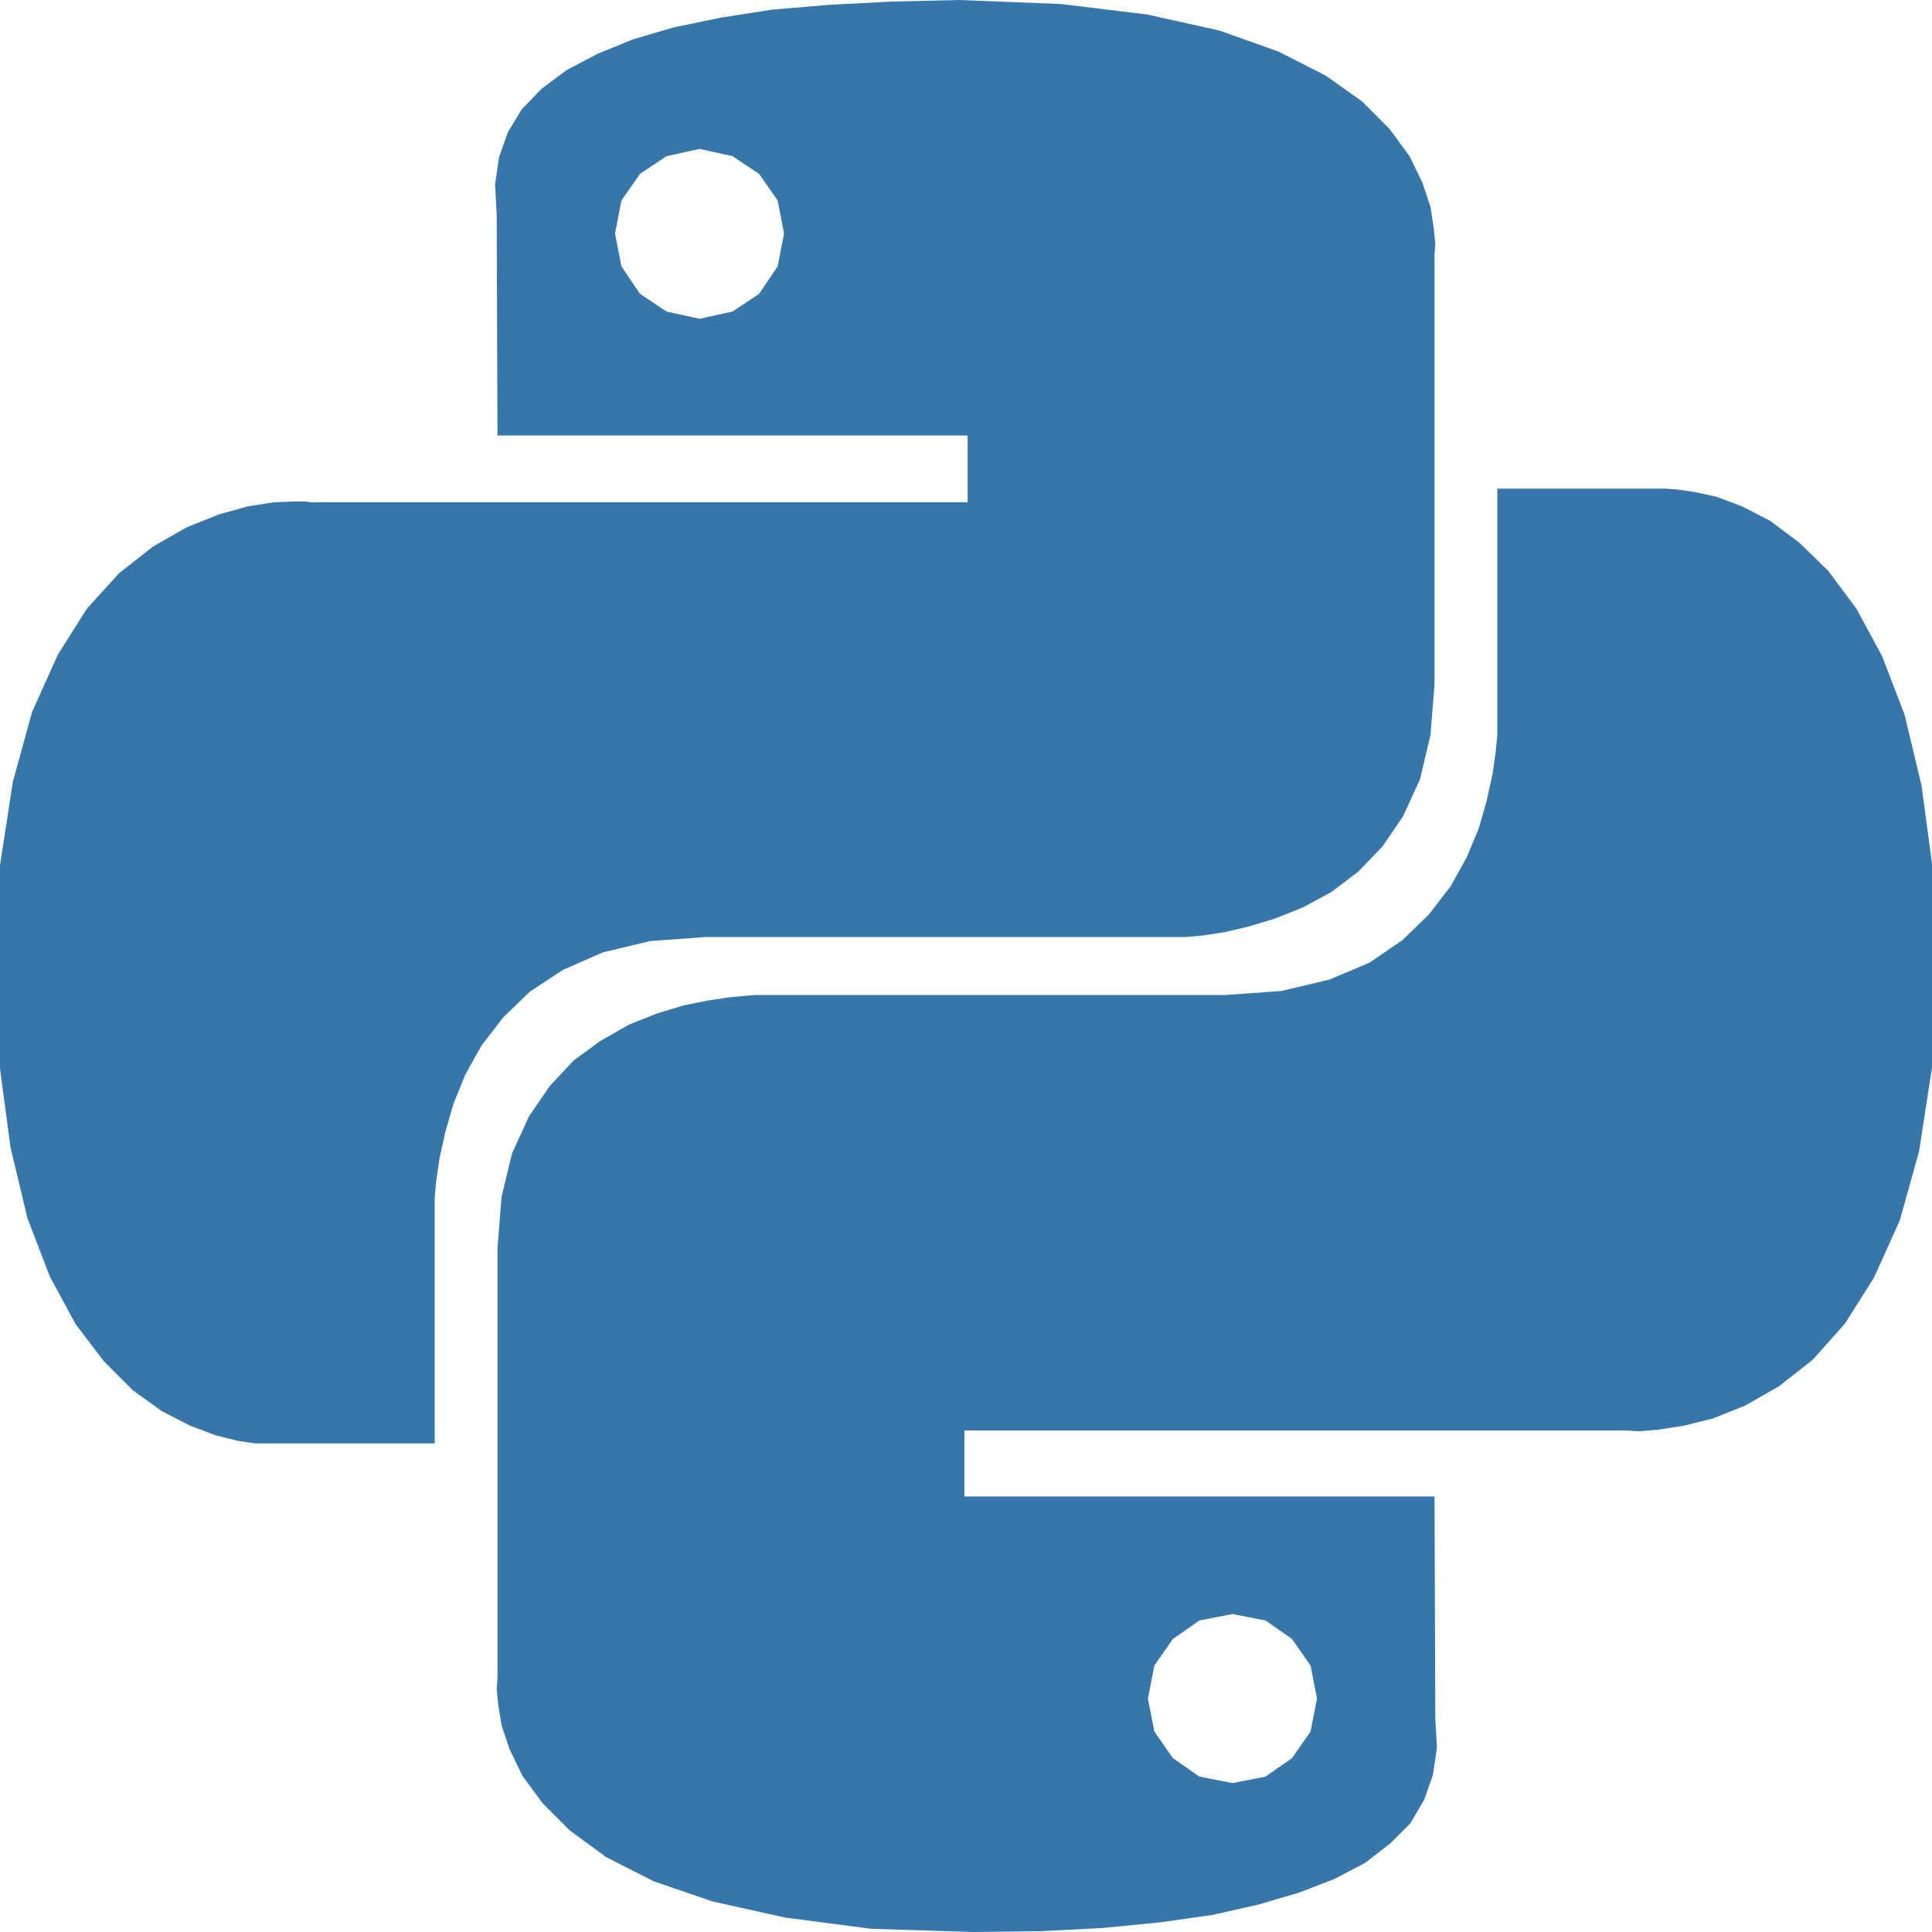
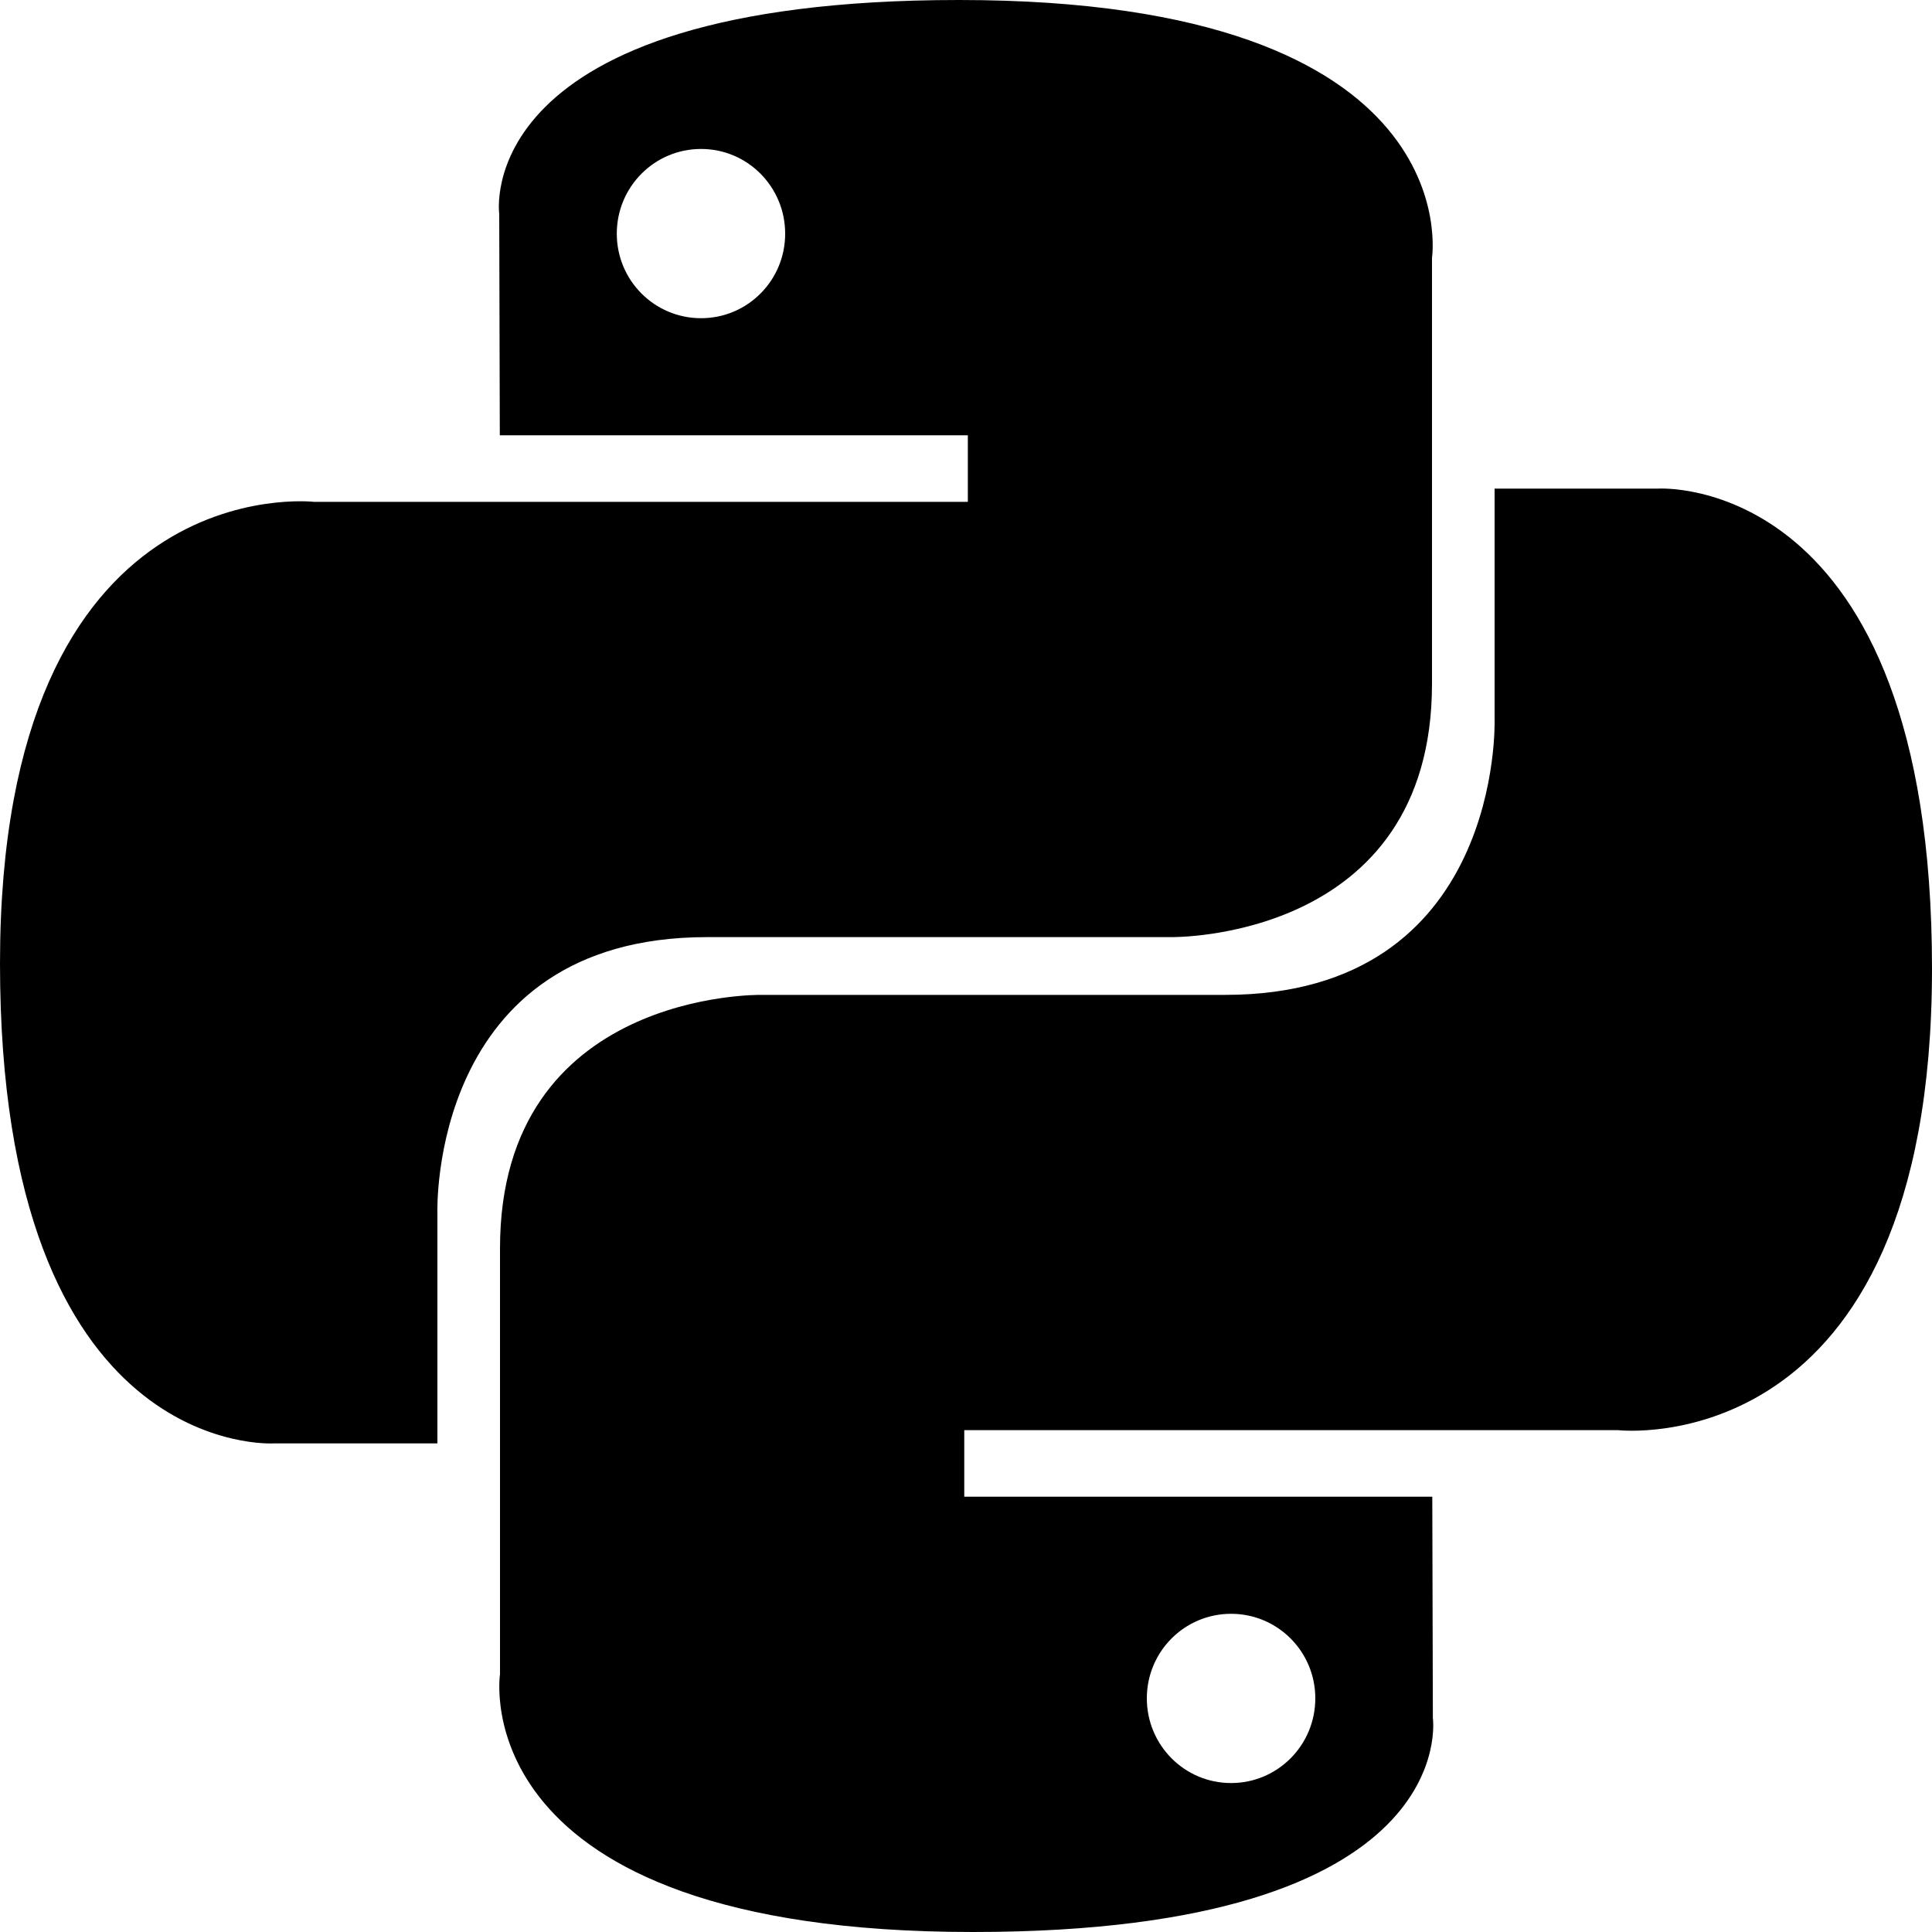
- <svg xmlns="http://www.w3.org/2000/svg" fill="#3776AB" role="img" viewBox="0 0 24 24">
-   <path d="M14.25.18l.9.2.73.26.59.3.45.32.34.34.25.34.16.33.1.3.04.26.02.2-.01.13V8.5l-.05.63-.13.55-.21.46-.26.38-.3.31-.33.25-.35.19-.35.14-.33.1-.3.07-.26.04-.21.02H8.77l-.69.05-.59.14-.5.22-.41.27-.33.32-.27.35-.2.36-.15.37-.1.35-.07.32-.04.27-.02.21v3.06H3.17l-.21-.03-.28-.07-.32-.12-.35-.18-.36-.26-.36-.36-.35-.46-.32-.59-.28-.73-.21-.88-.14-1.05-.05-1.23.06-1.22.16-1.04.24-.87.32-.71.36-.57.4-.44.42-.33.42-.24.4-.16.36-.1.32-.05.24-.01h.16l.06.01h8.16v-.83H6.18l-.01-2.75-.02-.37.05-.34.11-.31.17-.28.25-.26.31-.23.38-.2.44-.18.51-.15.58-.12.64-.1.71-.06.77-.04.84-.02 1.27.05zm-6.3 1.98l-.23.33-.08.41.08.41.23.34.33.22.41.09.41-.09.33-.22.23-.34.08-.41-.08-.41-.23-.33-.33-.22-.41-.09-.41.09zm13.09 3.95l.28.06.32.12.35.18.36.27.36.35.35.47.32.59.28.73.21.88.14 1.04.05 1.23-.06 1.23-.16 1.04-.24.86-.32.71-.36.57-.4.45-.42.33-.42.24-.4.16-.36.09-.32.05-.24.02-.16-.01h-8.22v.82h5.84l.01 2.76.02.36-.05.34-.11.31-.17.29-.25.25-.31.24-.38.2-.44.17-.51.15-.58.13-.64.09-.71.07-.77.04-.84.01-1.27-.04-1.07-.14-.9-.2-.73-.25-.59-.3-.45-.33-.34-.34-.25-.34-.16-.33-.1-.3-.04-.25-.02-.2.01-.13v-5.34l.05-.64.13-.54.21-.46.26-.38.3-.32.33-.24.35-.2.35-.14.33-.1.3-.06.26-.04.21-.02.13-.01h5.84l.69-.05.59-.14.5-.21.41-.28.33-.32.27-.35.2-.36.15-.36.1-.35.07-.32.04-.28.02-.21V6.07h2.09l.14.01zm-6.47 14.25l-.23.33-.08.41.08.41.23.33.33.23.41.08.41-.08.33-.23.23-.33.08-.41-.08-.41-.23-.33-.33-.23-.41-.08-.41.08z" />
+ <svg xmlns="http://www.w3.org/2000/svg" width="800px" height="800px" viewBox="0 0 20 20" version="1.1">
+   <defs>
+ 
+ </defs>
+   <g id="Page-1" stroke="none" stroke-width="1" fill="none" fill-rule="evenodd">
+     <g id="Dribbble-Light-Preview" transform="translate(-340, -7599)" fill="#000000">
+       <g id="icons" transform="translate(56, 160)">
+         <path d="M296.744,7457.458 C296.262,7457.458 295.872,7457.066 295.872,7456.581 C295.872,7456.097 296.262,7455.706 296.744,7455.706 C297.226,7455.706 297.616,7456.097 297.616,7456.581 C297.616,7457.066 297.226,7457.458 296.744,7457.458 M294.072,7459 C299.15,7459 298.833,7456.786 298.833,7456.786 L298.827,7454.494 L293.982,7454.494 L293.982,7453.805 L300.751,7453.805 C300.751,7453.805 304,7454.176 304,7449.026 C304,7443.876 301.165,7444.058 301.165,7444.058 L299.472,7444.058 L299.472,7446.449 C299.472,7446.449 299.563,7449.299 296.682,7449.299 L291.876,7449.299 C291.876,7449.299 289.176,7449.255 289.176,7451.922 L289.176,7456.331 C289.176,7456.331 288.766,7459 294.072,7459 M291.257,7440.542 C291.739,7440.542 292.128,7440.934 292.128,7441.419 C292.128,7441.903 291.739,7442.294 291.257,7442.294 C290.775,7442.294 290.385,7441.903 290.385,7441.419 C290.385,7440.934 290.775,7440.542 291.257,7440.542 M293.928,7439 C288.851,7439 289.168,7441.214 289.168,7441.214 L289.174,7443.506 L294.019,7443.506 L294.019,7444.195 L287.249,7444.195 C287.249,7444.195 284,7443.824 284,7448.974 C284,7454.124 286.836,7453.942 286.836,7453.942 L288.528,7453.942 L288.528,7451.551 C288.528,7451.551 288.437,7448.701 291.319,7448.701 L296.124,7448.701 C296.124,7448.701 298.824,7448.745 298.824,7446.078 L298.824,7441.669 C298.824,7441.669 299.234,7439 293.928,7439" id="python-[#127]">
+ 
+ </path>
+       </g>
+     </g>
+   </g>
</svg>
